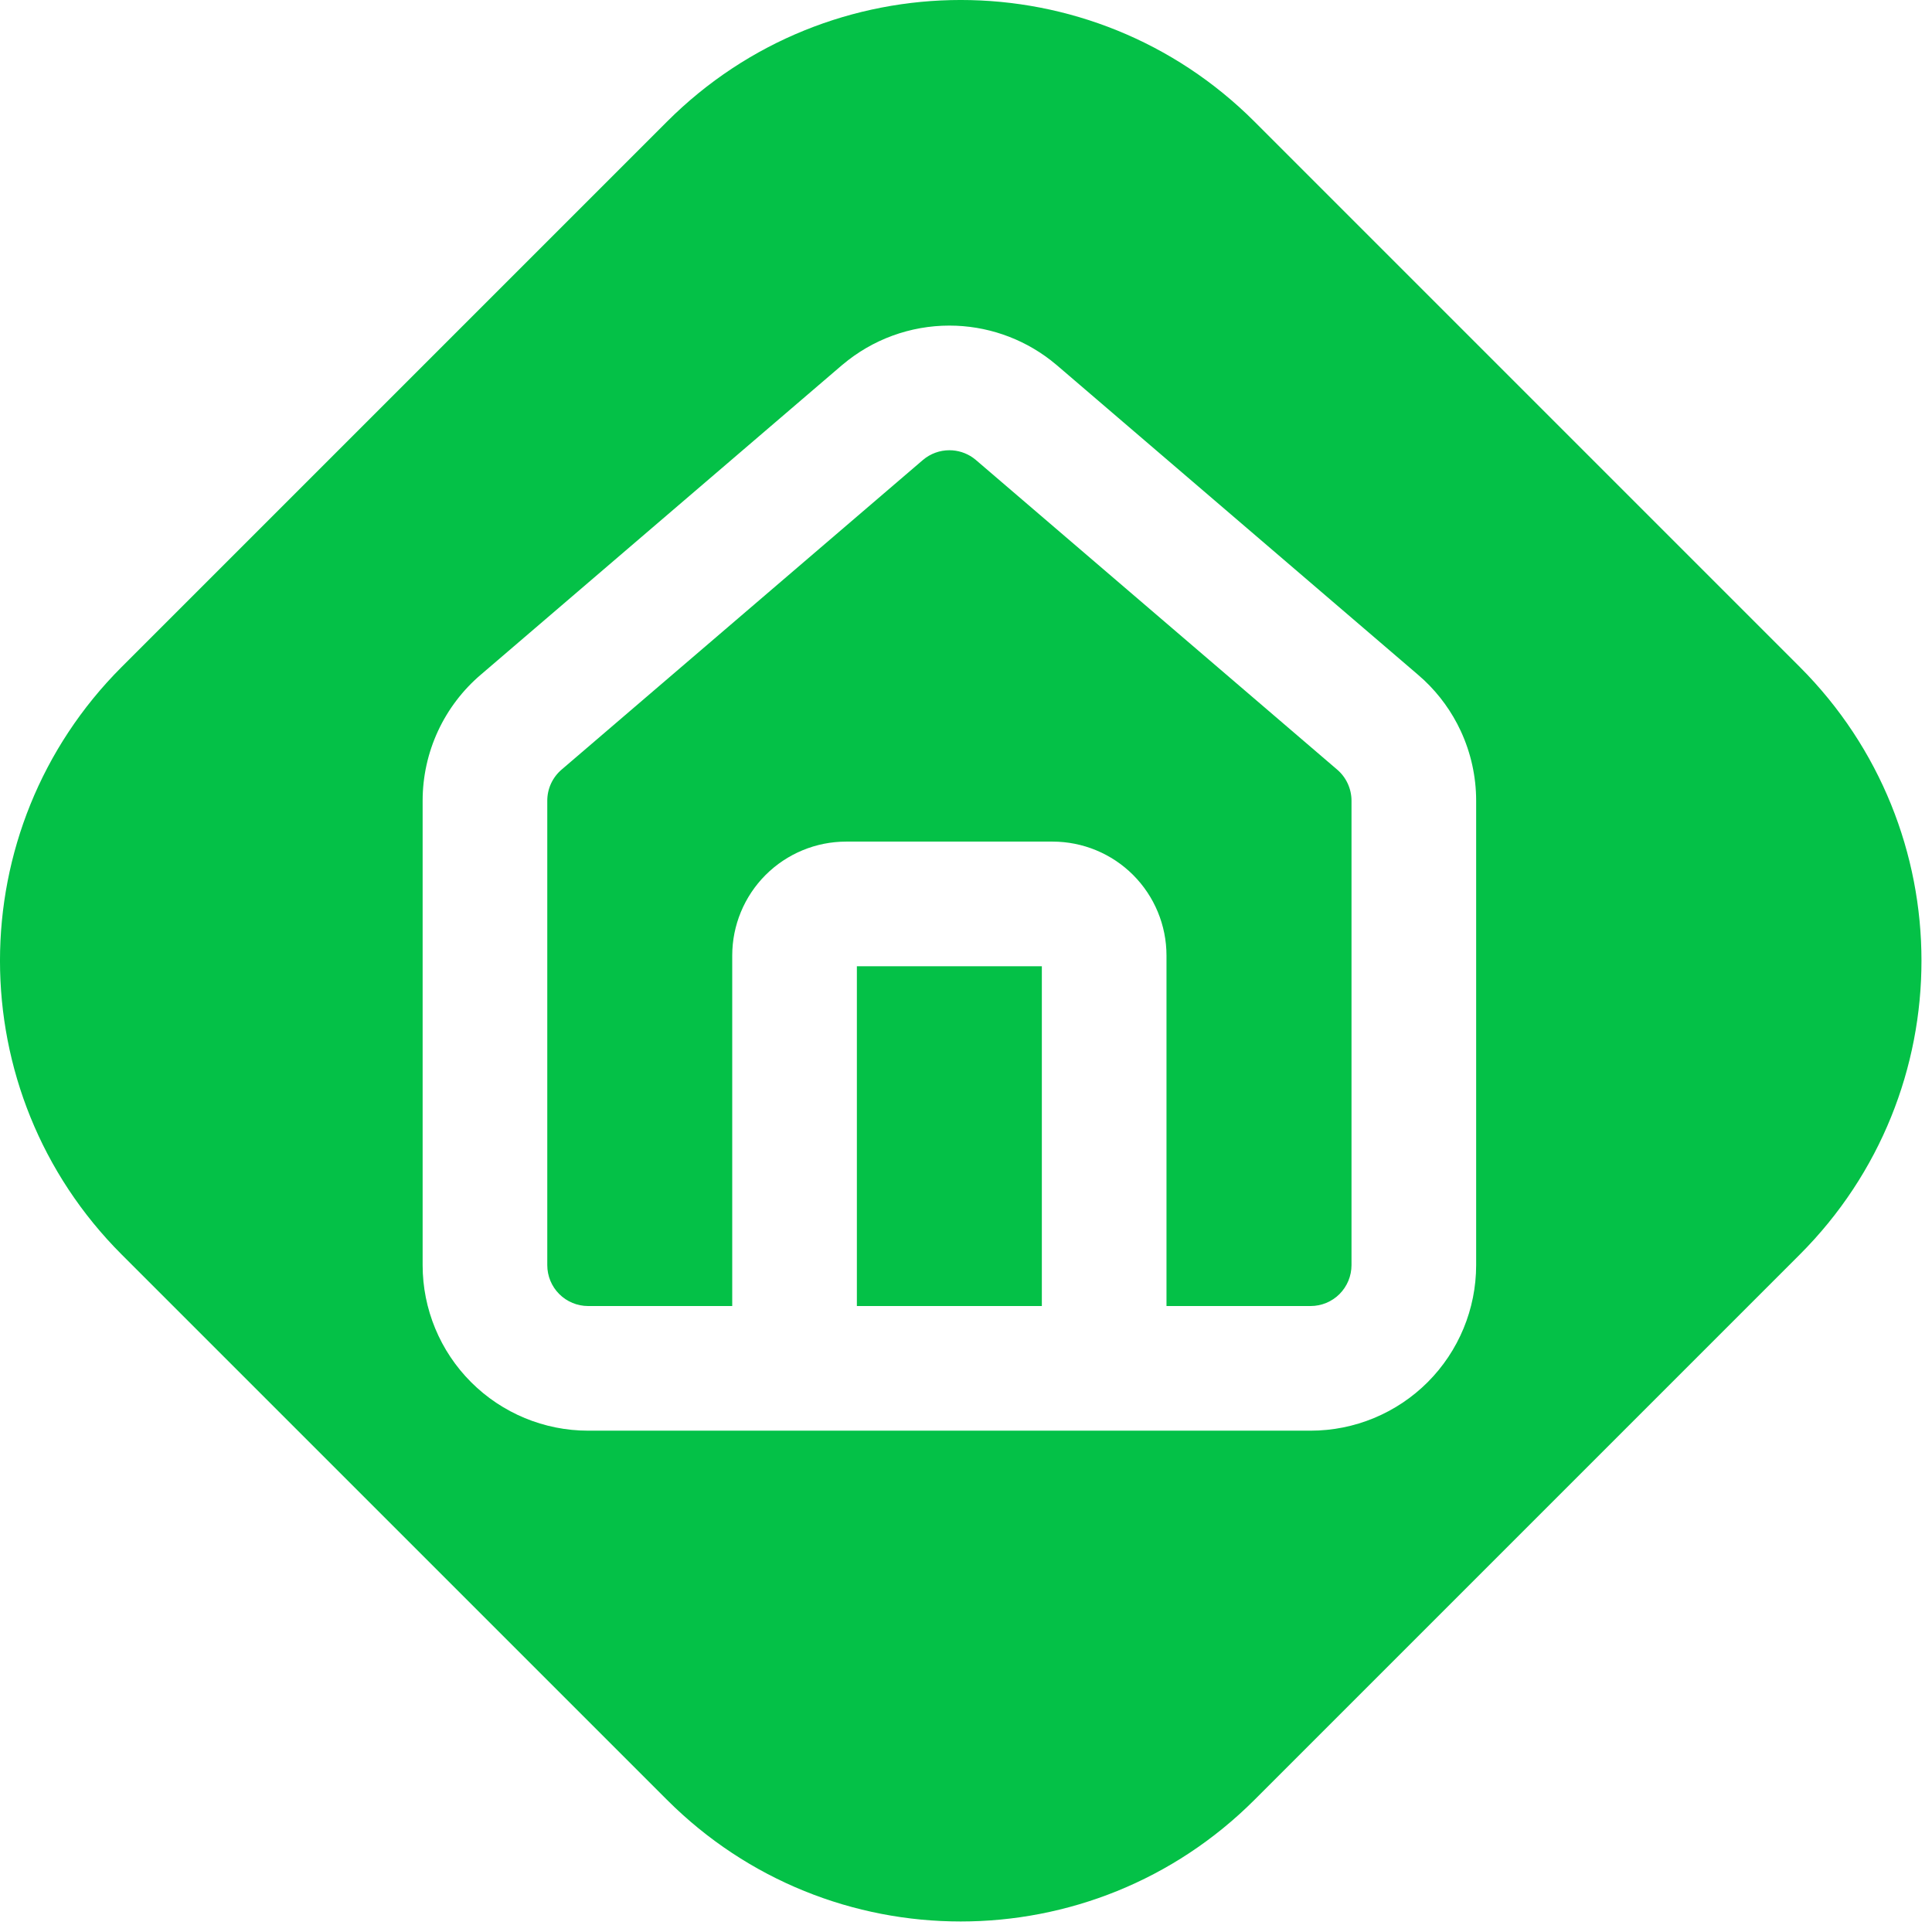
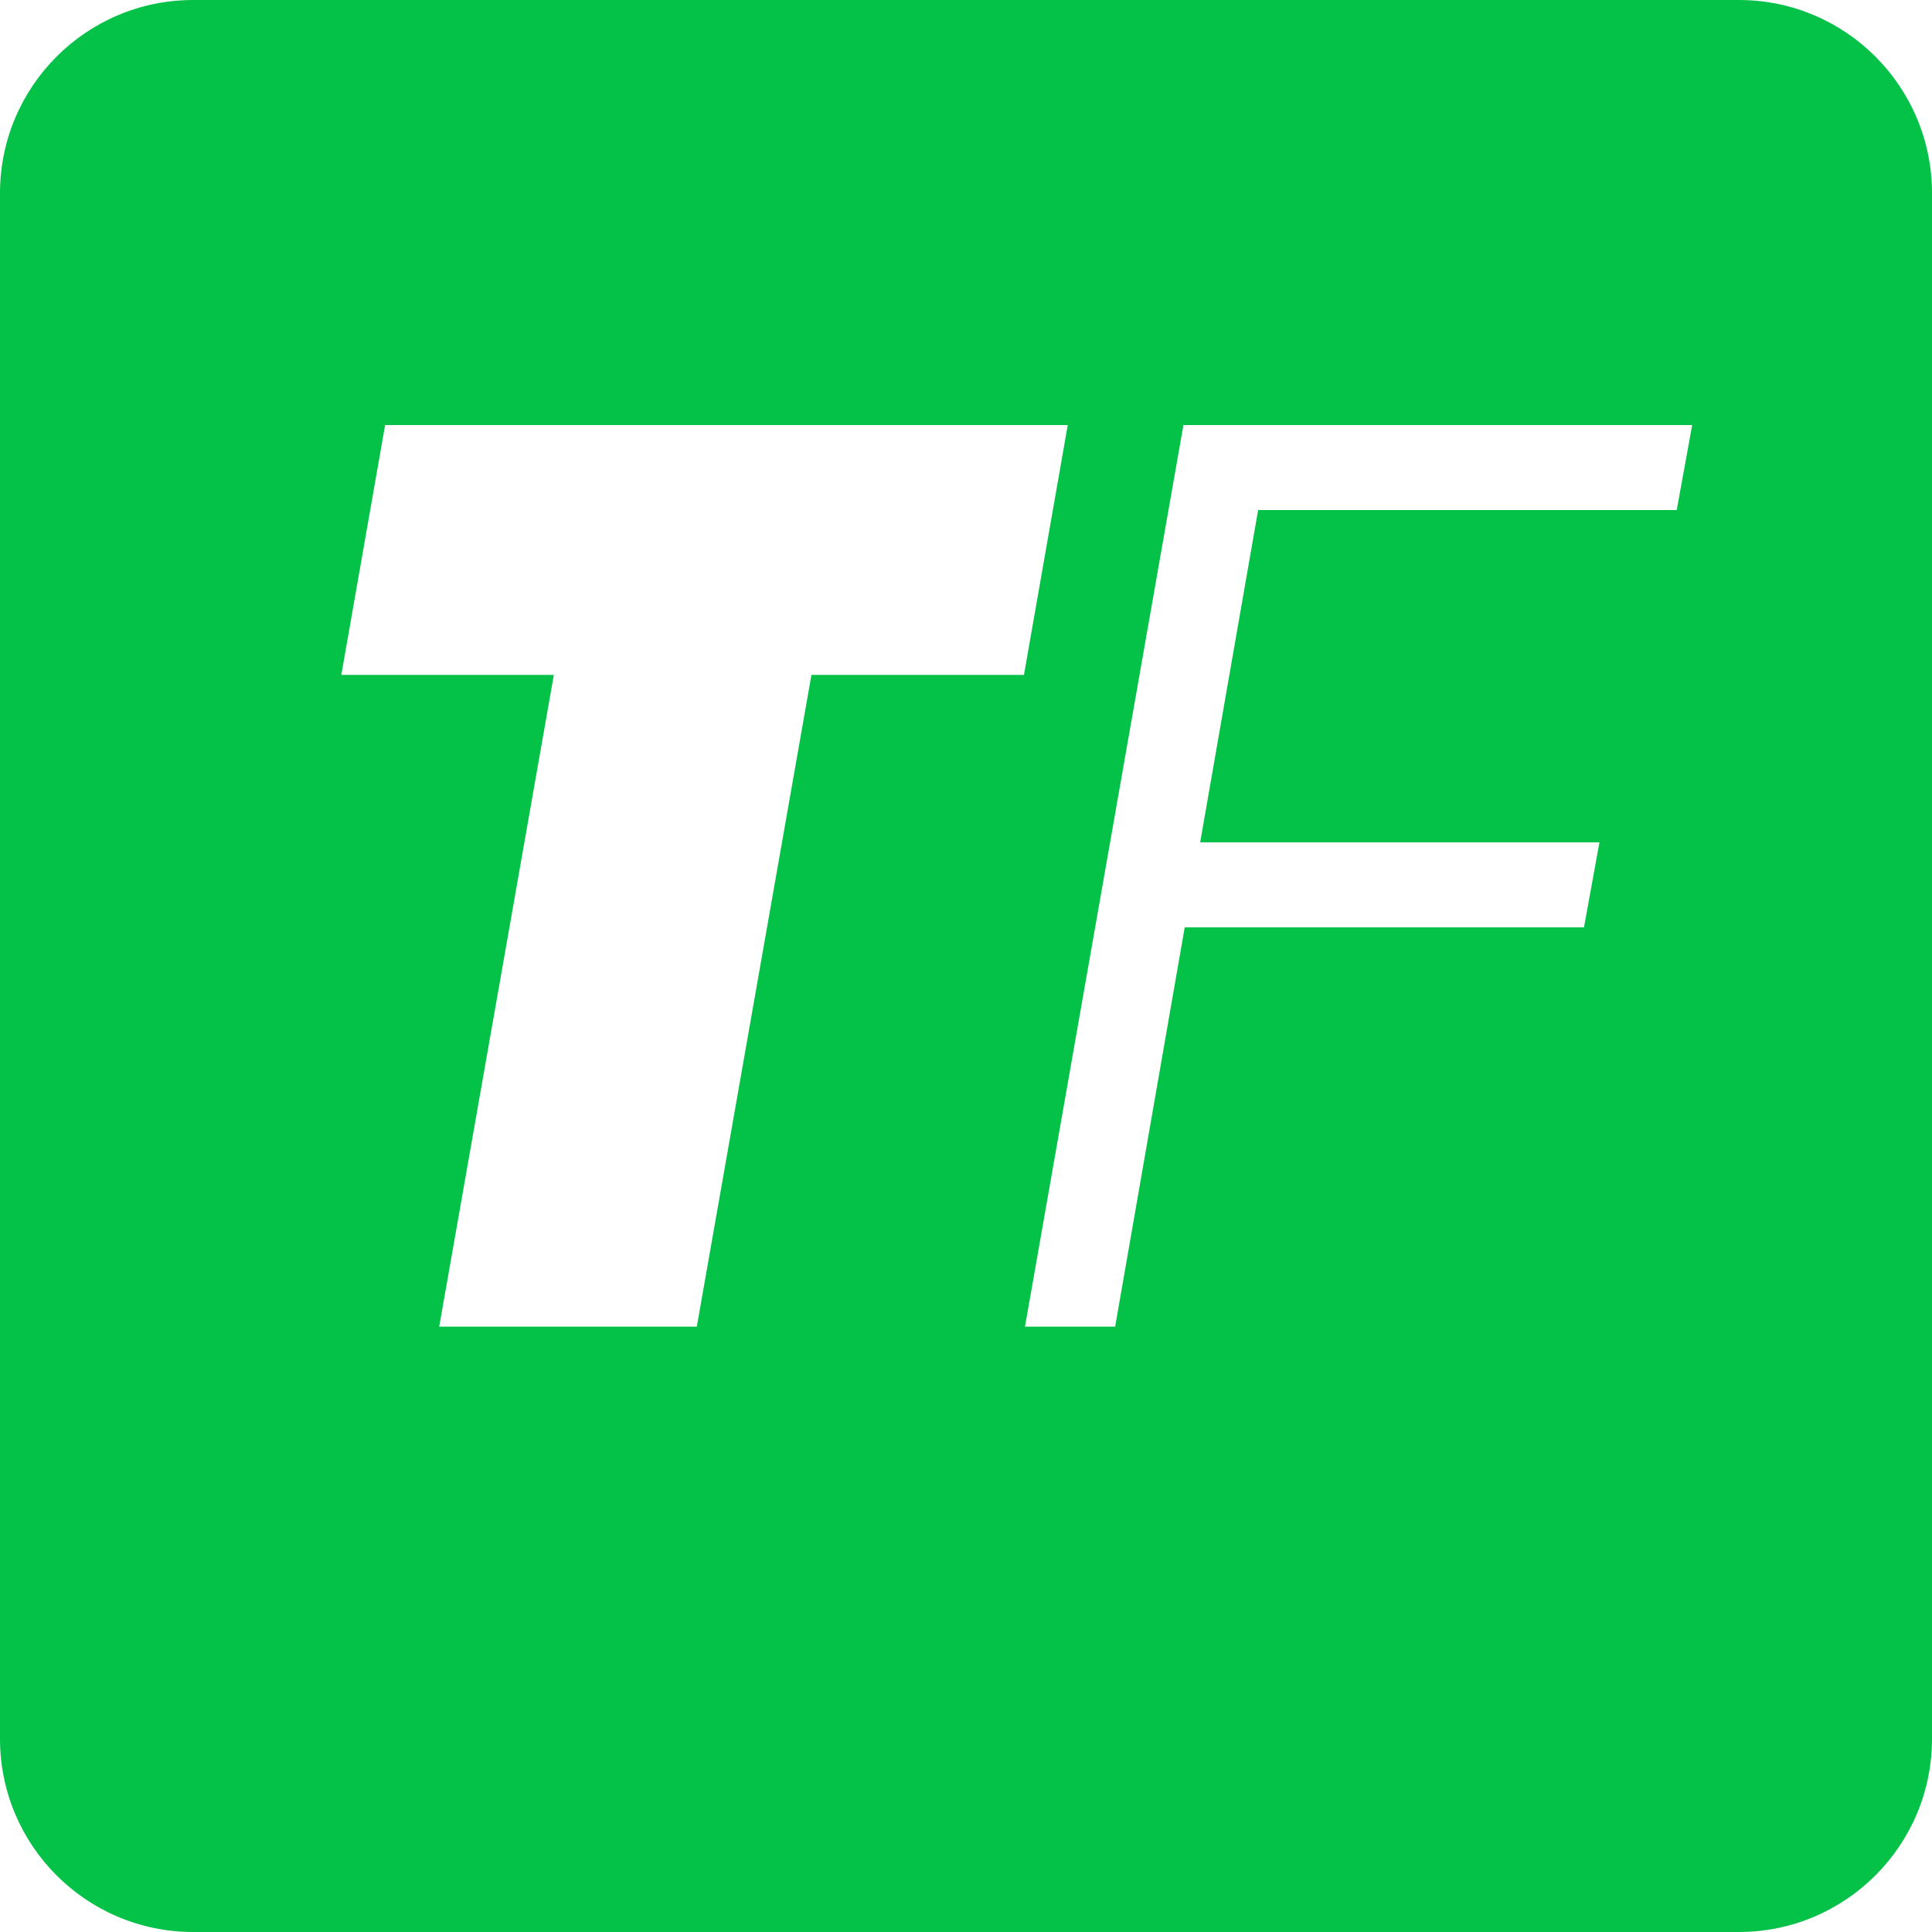
- <svg xmlns="http://www.w3.org/2000/svg" width="93" height="93" viewBox="0 0 93 93" fill="none">
-   <path d="M32.105 5.857C39.915 -1.953 52.578 -1.953 60.389 5.857L86.636 32.105C94.446 39.915 94.446 52.578 86.636 60.389L60.389 86.636C52.578 94.446 39.915 94.446 32.105 86.636L5.857 60.389C-1.953 52.578 -1.953 39.915 5.857 32.105L32.105 5.857ZM45.7 15.673C43.817 15.673 41.995 16.34 40.557 17.556L40.541 17.568L23.168 32.457C22.283 33.205 21.572 34.138 21.084 35.188C20.596 36.24 20.344 37.385 20.344 38.544V60.9C20.344 63.014 21.183 65.04 22.678 66.534C24.172 68.028 26.198 68.868 28.311 68.868H63.088C65.201 68.868 67.228 68.028 68.723 66.534C70.216 65.04 71.056 63.013 71.057 60.9V38.544C71.057 37.385 70.804 36.24 70.316 35.188C69.89 34.269 69.291 33.44 68.556 32.746L68.231 32.457L50.859 17.568L50.844 17.556L50.569 17.334C49.177 16.259 47.465 15.673 45.7 15.673ZM45.7 21.673C46.107 21.673 46.503 21.799 46.833 22.031L46.971 22.138L64.343 37.026C64.348 37.031 64.353 37.035 64.358 37.039C64.577 37.224 64.753 37.454 64.873 37.714C64.993 37.973 65.057 38.257 65.057 38.543V60.9C65.056 61.422 64.848 61.923 64.48 62.292C64.111 62.661 63.609 62.868 63.088 62.868H56.151V45.996C56.151 44.542 55.573 43.147 54.545 42.118C53.517 41.09 52.121 40.512 50.667 40.512H40.731C39.277 40.512 37.882 41.09 36.853 42.118C35.825 43.147 35.247 44.542 35.247 45.996V62.868H28.311C27.79 62.868 27.289 62.661 26.92 62.292C26.551 61.923 26.344 61.422 26.344 60.9V38.543C26.344 38.257 26.406 37.973 26.526 37.714C26.647 37.455 26.823 37.224 27.041 37.039C27.046 37.035 27.052 37.031 27.057 37.026L44.43 22.138C44.785 21.838 45.235 21.673 45.7 21.673ZM50.151 62.868H41.247V46.512H50.151V62.868Z" fill="#04C147" />
+ <svg xmlns="http://www.w3.org/2000/svg" width="150" height="150" viewBox="0 0 150 150" fill="none">
+   <path d="M135 0C143.284 1.93277e-06 150 6.716 150 15V135C150 143.284 143.284 150 135 150H15C6.716 150 1.20806e-07 143.284 0 135V15C1.9329e-06 6.716 6.716 1.20798e-07 15 0H135ZM29.9 33L26.5 52.4H43L34.1 103H54.1L63 52.4H79.5L82.9 33H29.9ZM91.881 33L79.58 103H86.58L91.981 72H122.98L124.181 65.4H93.181L97.681 39.6H130.181L131.381 33H91.881Z" fill="#04C147" />
</svg>
